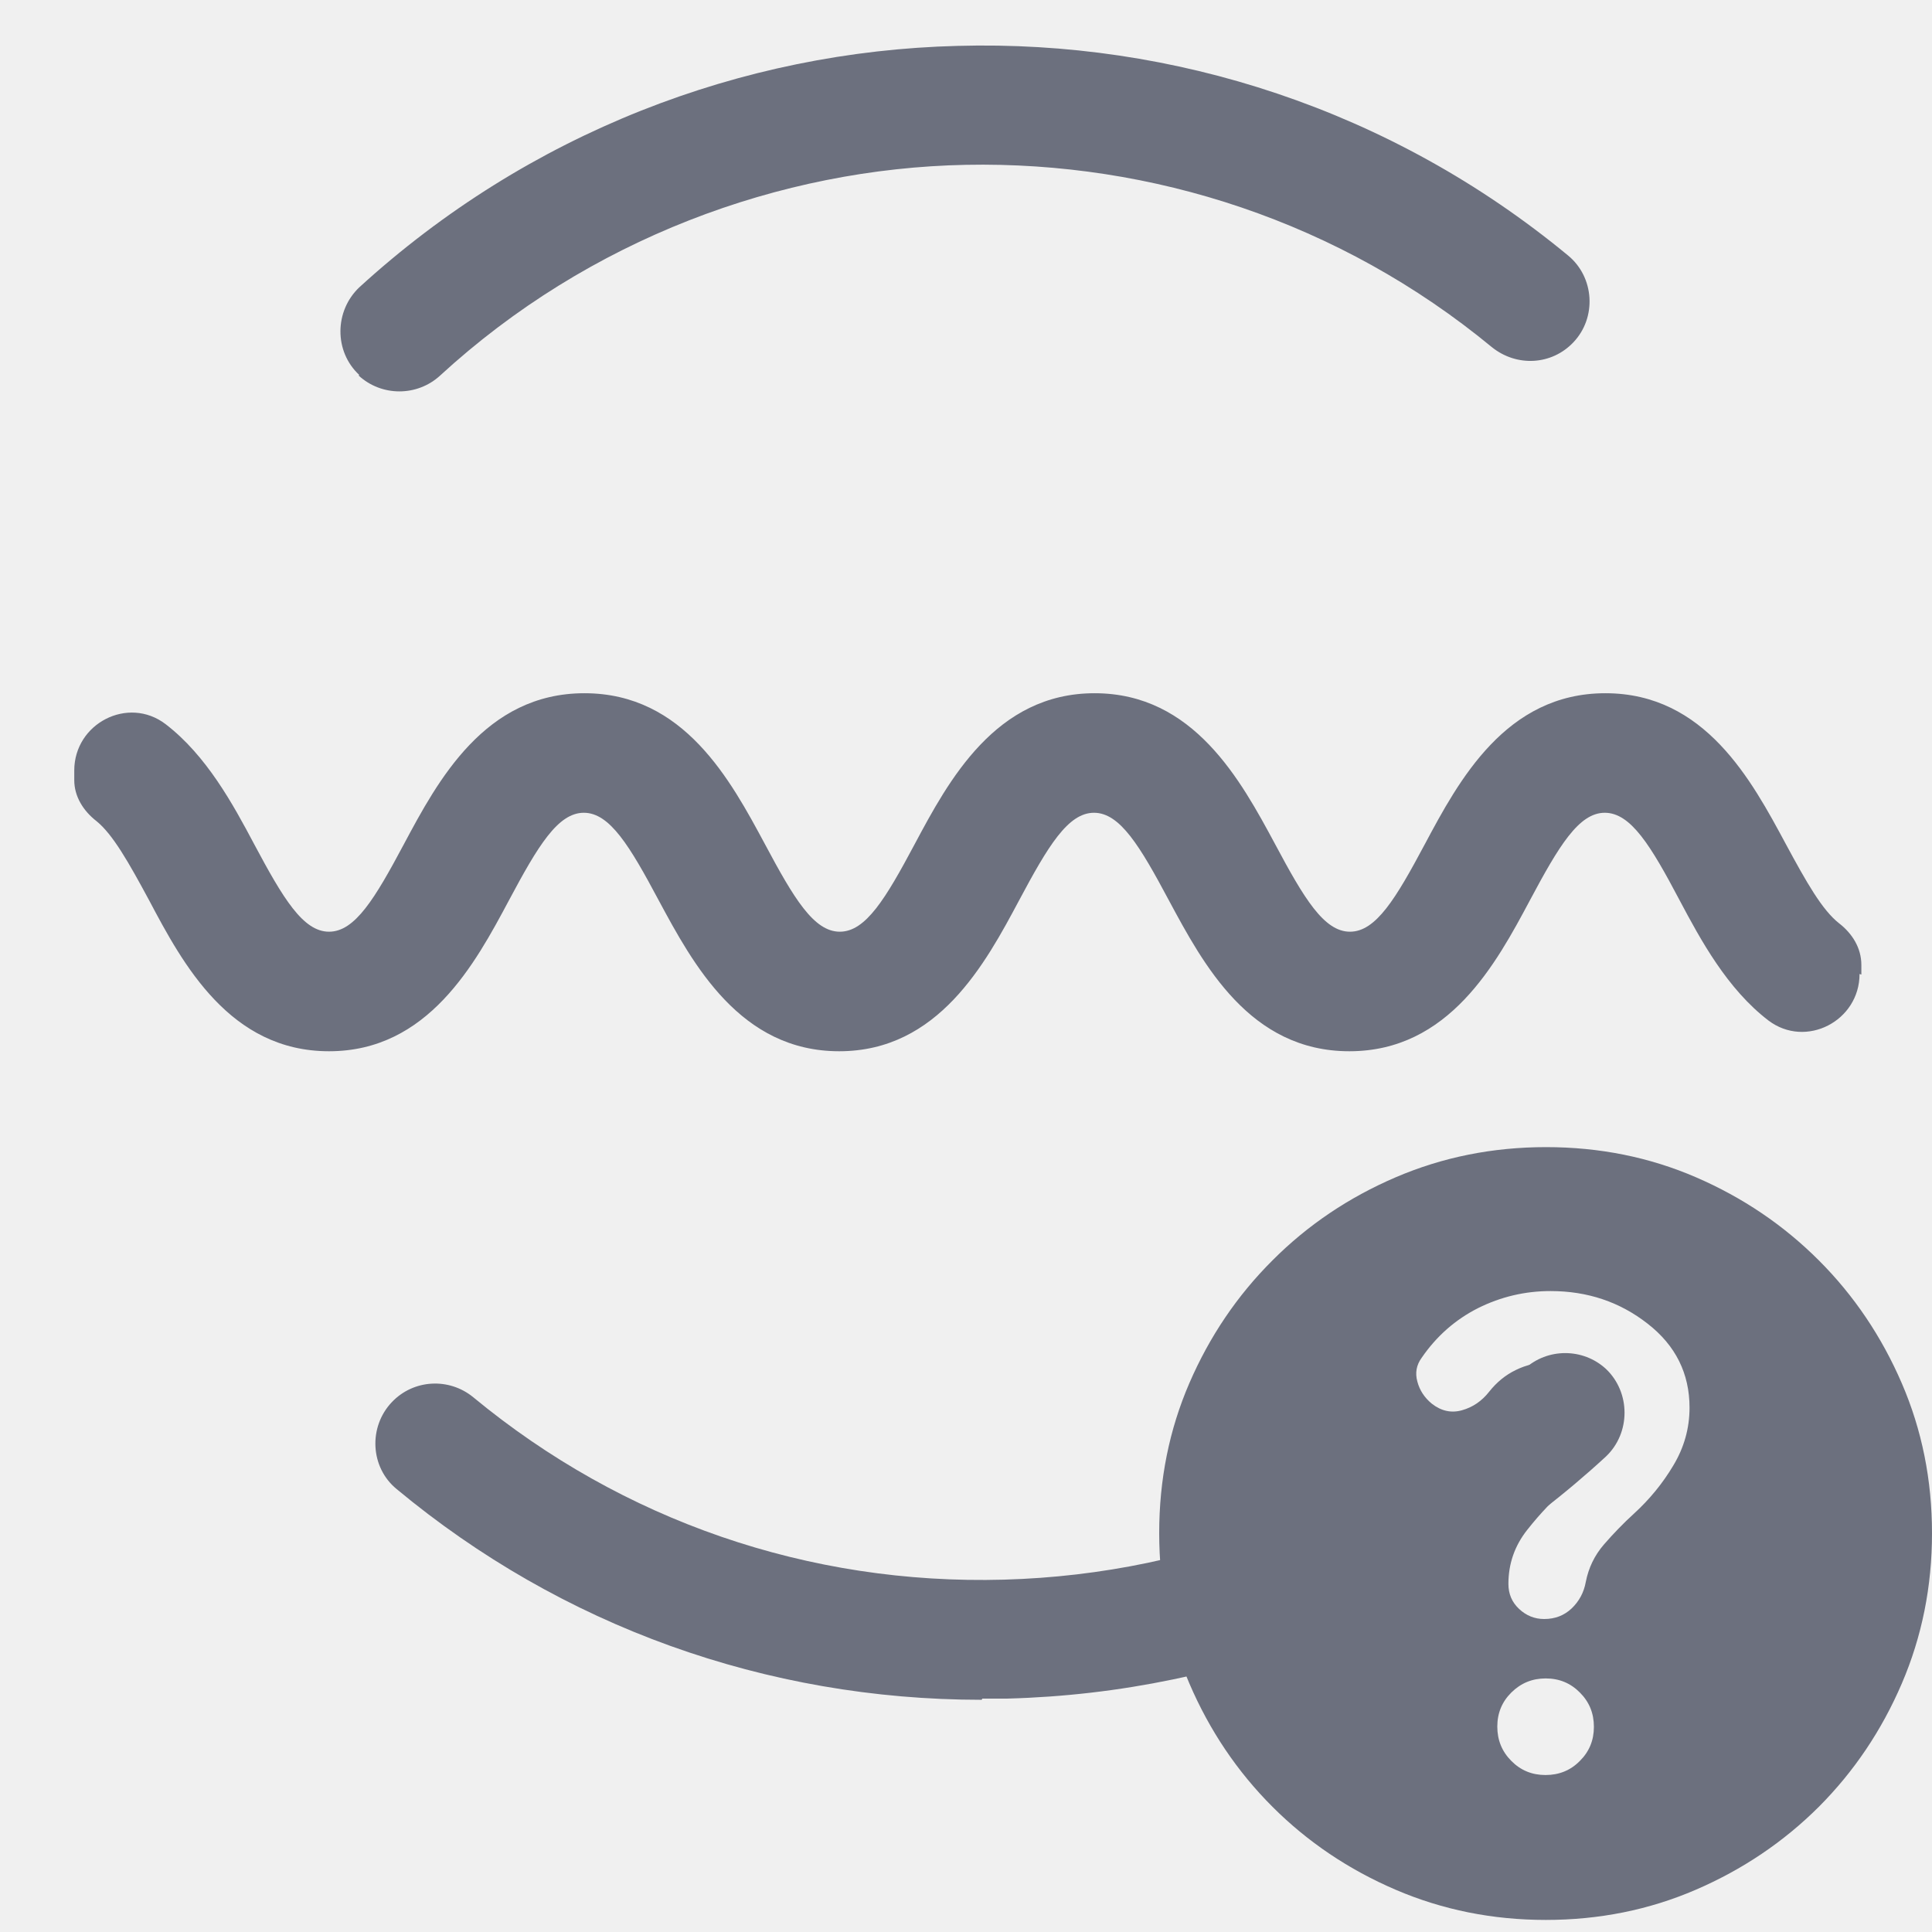
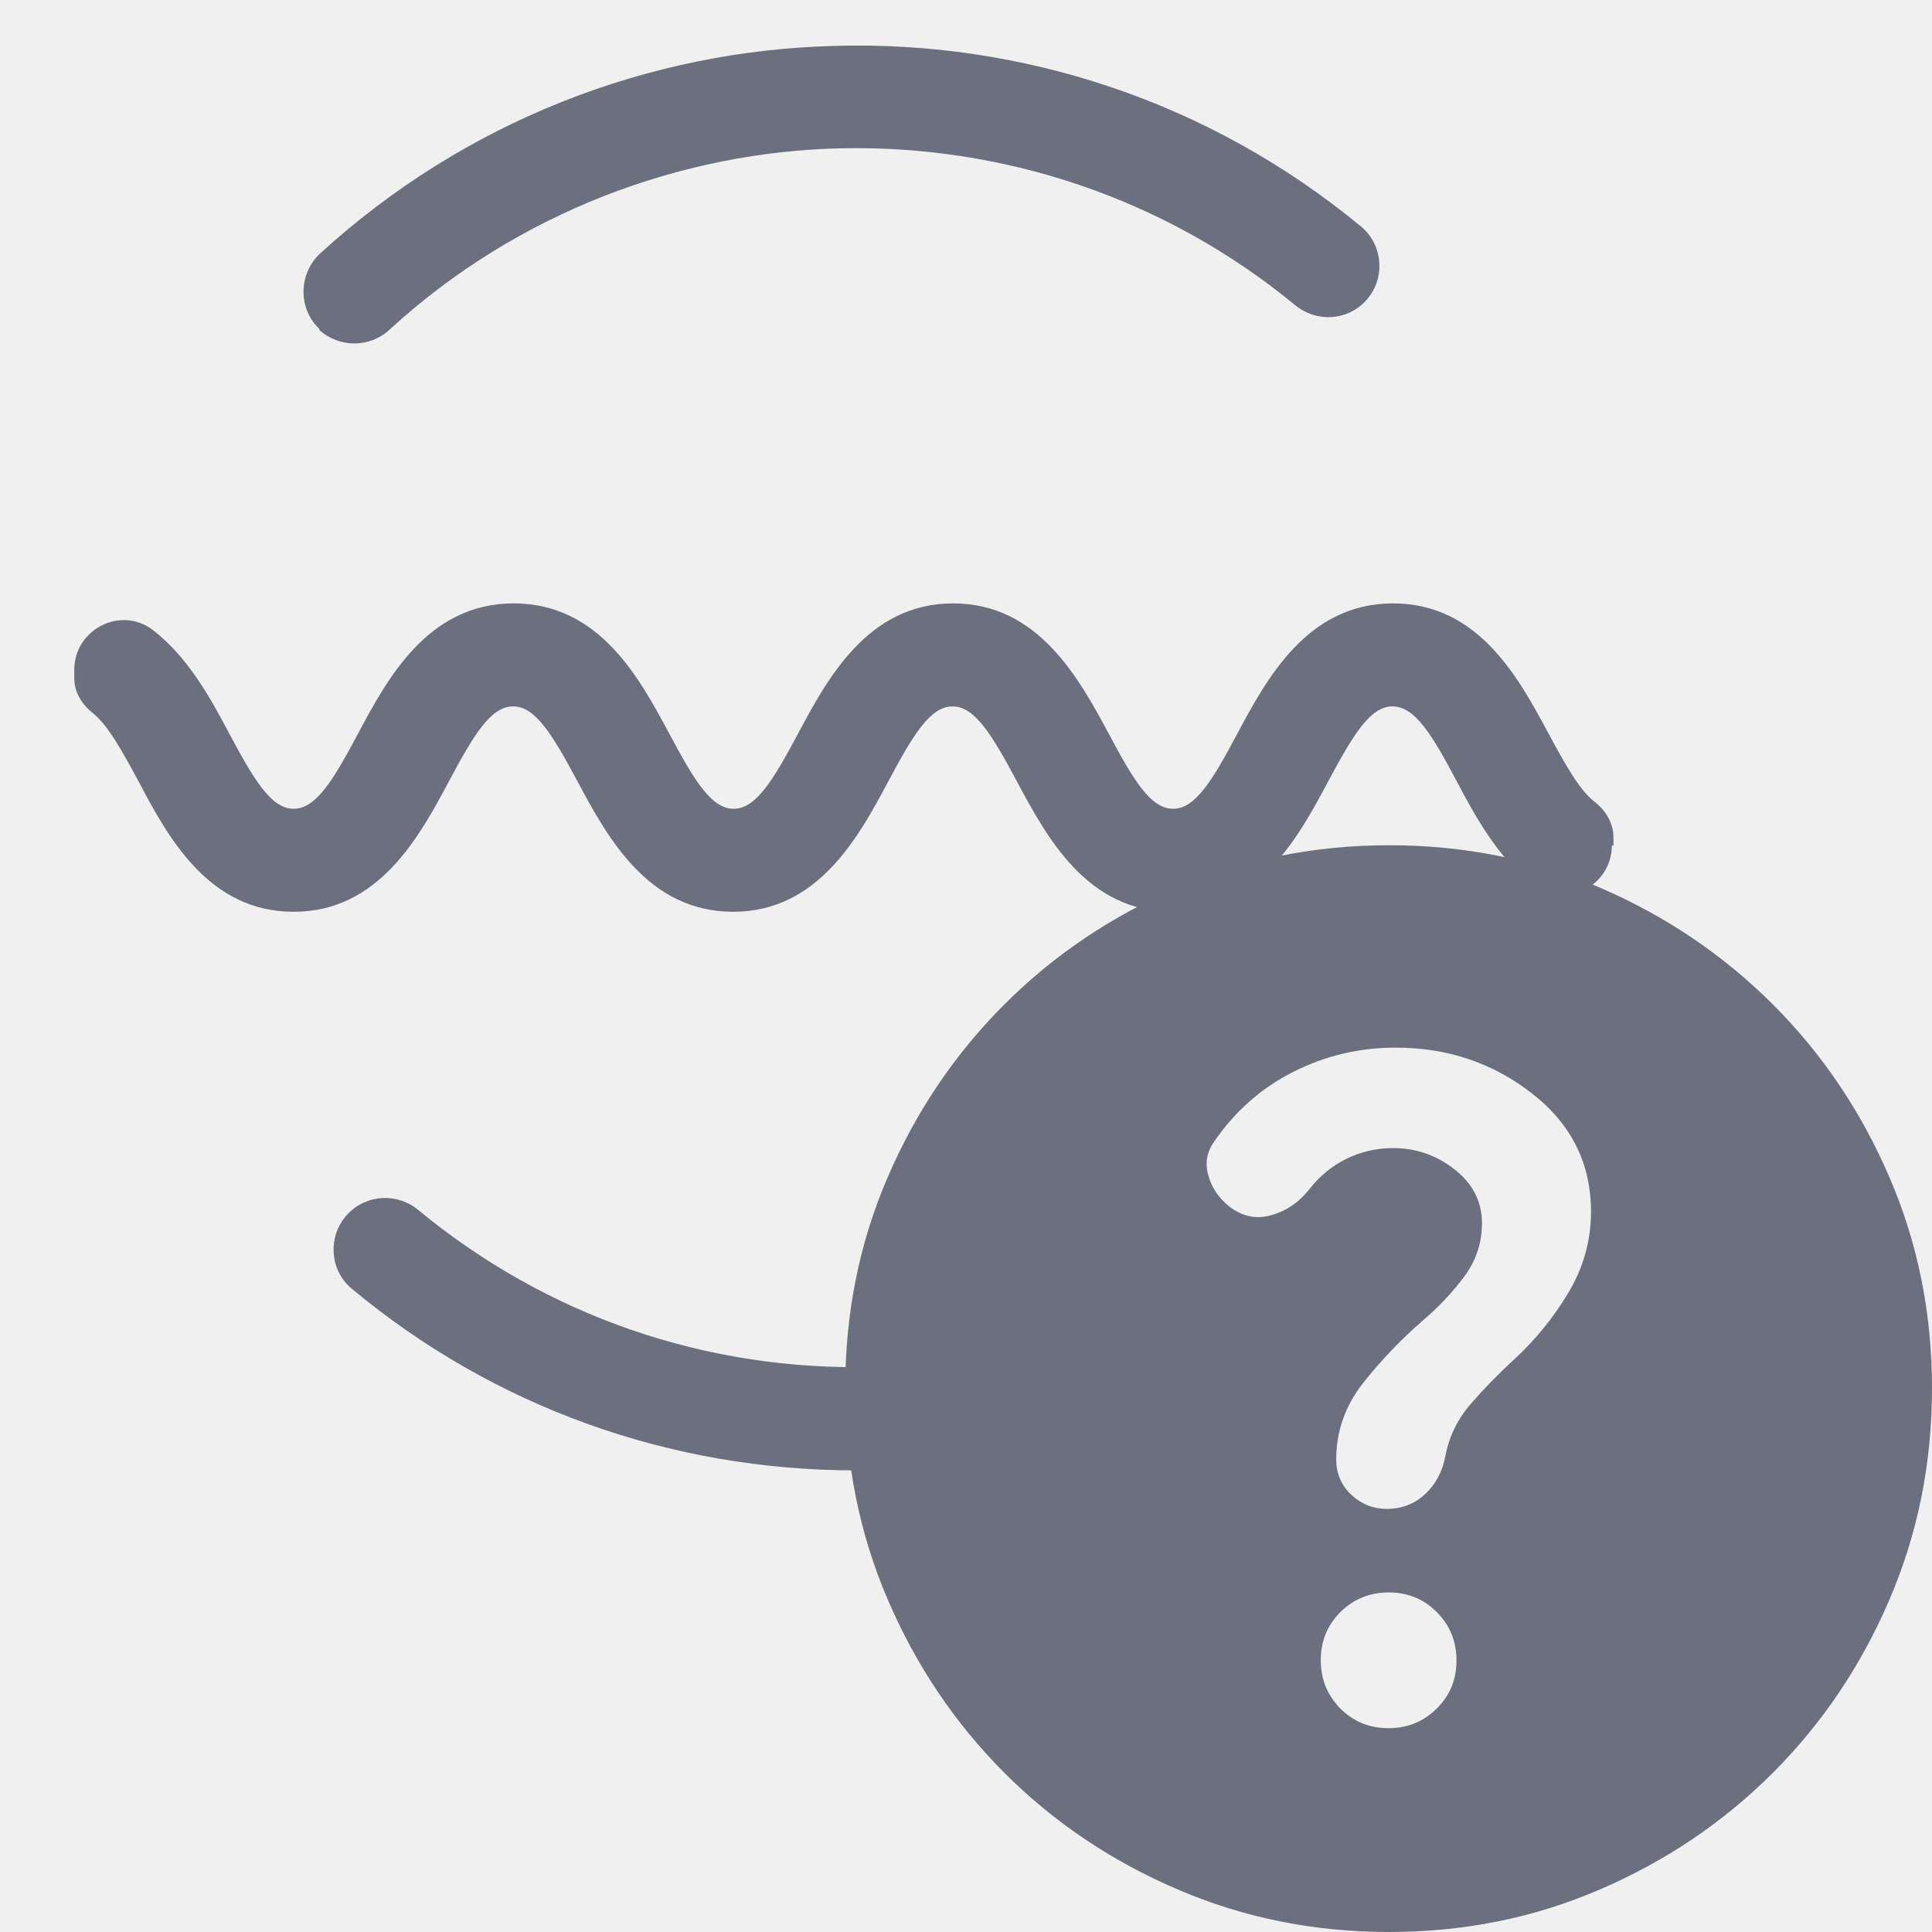
<svg xmlns="http://www.w3.org/2000/svg" width="16" height="16" viewBox="0 0 16 16" fill="none">
-   <g clip-path="url(#clip0_86_13230)">
-     <mask id="mask0_86_13230" style="mask-type:luminance" maskUnits="userSpaceOnUse" x="0" y="0" width="16" height="16">
+   <g clip-path="url(#clip0_232_416)">
+     <mask id="mask0_232_416" style="mask-type:luminance" maskUnits="userSpaceOnUse" x="0" y="0" width="16" height="16">
      <path d="M16 0H0V16H16V0Z" fill="white" />
    </mask>
-     <g mask="url(#mask0_86_13230)">
-       <mask id="mask1_86_13230" style="mask-type:luminance" maskUnits="userSpaceOnUse" x="0" y="0" width="16" height="16">
+     <g mask="url(#mask0_232_416)">
+       <mask id="mask1_232_416" style="mask-type:luminance" maskUnits="userSpaceOnUse" x="0" y="0" width="16" height="16">
        <path d="M16 0H0V16H16V0Z" fill="white" />
      </mask>
-       <g mask="url(#mask1_86_13230)">
-         <path d="M15.4 8.066C15.4 8.456 14.955 8.686 14.645 8.451C14.305 8.191 14.085 7.786 13.91 7.456C13.67 7.001 13.505 6.731 13.29 6.731C13.075 6.731 12.91 7.006 12.67 7.456C12.39 7.981 12 8.706 11.175 8.706C10.35 8.706 9.965 7.986 9.68 7.456C9.44 7.006 9.275 6.731 9.06 6.731C8.845 6.731 8.68 7.006 8.44 7.456C8.16 7.981 7.77 8.706 6.95 8.706C6.13 8.706 5.74 7.986 5.455 7.456C5.215 7.006 5.05 6.731 4.835 6.731C4.62 6.731 4.455 7.006 4.215 7.456C3.935 7.981 3.545 8.706 2.725 8.706C1.905 8.706 1.515 7.986 1.235 7.456C1.065 7.141 0.935 6.911 0.8 6.801C0.69 6.716 0.615 6.596 0.615 6.461V6.381C0.615 5.991 1.06 5.761 1.37 5.996C1.71 6.256 1.93 6.661 2.105 6.991C2.345 7.441 2.51 7.716 2.725 7.716C2.94 7.716 3.105 7.441 3.345 6.991C3.625 6.466 4.015 5.741 4.84 5.741C5.665 5.741 6.05 6.461 6.335 6.991C6.575 7.441 6.74 7.716 6.955 7.716C7.17 7.716 7.335 7.441 7.575 6.991C7.855 6.466 8.245 5.741 9.065 5.741C9.885 5.741 10.275 6.461 10.56 6.991C10.8 7.441 10.965 7.716 11.18 7.716C11.395 7.716 11.56 7.441 11.8 6.991C12.08 6.466 12.47 5.741 13.295 5.741C14.12 5.741 14.505 6.461 14.79 6.991C14.96 7.306 15.09 7.536 15.23 7.646C15.34 7.731 15.415 7.851 15.415 7.991V8.071L15.4 8.066Z" fill="#6C707E" />
-         <path d="M8.13 14.077C6.345 14.077 4.65 13.467 3.285 12.332C3.065 12.152 3.05 11.817 3.245 11.612C3.425 11.422 3.72 11.407 3.92 11.572C5.155 12.592 6.695 13.127 8.315 13.082C9.93 13.037 11.445 12.422 12.625 11.337C12.815 11.162 13.11 11.162 13.3 11.337C13.505 11.532 13.505 11.867 13.3 12.062C11.945 13.312 10.205 14.017 8.345 14.067C8.275 14.067 8.205 14.067 8.135 14.067L8.13 14.077Z" fill="#6C707E" />
-         <path d="M2.975 3.105C2.765 2.91 2.77 2.575 2.975 2.38C4.375 1.1 6.145 0.425 7.93 0.38C9.715 0.33 11.52 0.905 12.985 2.115C13.205 2.295 13.225 2.63 13.03 2.835C12.85 3.025 12.56 3.04 12.355 2.875C11.095 1.835 9.54 1.335 8 1.365C6.46 1.395 4.875 1.98 3.645 3.11C3.455 3.285 3.16 3.285 2.97 3.11L2.975 3.105Z" fill="#6C707E" />
-         <path d="M12.799 14.7C12.911 14.7 13.006 14.662 13.083 14.584C13.161 14.507 13.2 14.413 13.2 14.301C13.2 14.189 13.162 14.095 13.084 14.017C13.007 13.939 12.913 13.9 12.801 13.9C12.689 13.9 12.595 13.939 12.517 14.016C12.439 14.093 12.4 14.187 12.4 14.299C12.4 14.411 12.439 14.506 12.516 14.583C12.593 14.661 12.687 14.7 12.799 14.7ZM12.802 15.9C12.362 15.9 11.947 15.817 11.558 15.65C11.169 15.483 10.829 15.254 10.538 14.963C10.246 14.671 10.017 14.331 9.85 13.942C9.683 13.553 9.6 13.138 9.6 12.696C9.6 12.254 9.683 11.84 9.85 11.454C10.017 11.068 10.246 10.729 10.538 10.438C10.829 10.146 11.169 9.917 11.558 9.75C11.947 9.583 12.362 9.5 12.804 9.5C13.246 9.5 13.66 9.583 14.046 9.75C14.432 9.917 14.771 10.146 15.063 10.438C15.354 10.729 15.583 11.069 15.75 11.456C15.917 11.843 16 12.257 16 12.698C16 13.138 15.917 13.553 15.75 13.942C15.583 14.331 15.354 14.671 15.063 14.963C14.771 15.254 14.431 15.483 14.044 15.65C13.657 15.817 13.243 15.9 12.802 15.9ZM12.827 11.283C12.962 11.283 13.083 11.325 13.19 11.41C13.297 11.494 13.35 11.6 13.35 11.726C13.35 11.842 13.315 11.947 13.244 12.042C13.174 12.136 13.092 12.222 13 12.3C12.872 12.411 12.756 12.533 12.65 12.667C12.544 12.8 12.492 12.95 12.492 13.117C12.492 13.2 12.521 13.269 12.581 13.325C12.64 13.38 12.709 13.408 12.788 13.408C12.878 13.408 12.953 13.379 13.015 13.321C13.077 13.262 13.117 13.189 13.133 13.1C13.156 12.983 13.206 12.88 13.283 12.791C13.361 12.701 13.444 12.615 13.533 12.534C13.661 12.417 13.77 12.284 13.858 12.136C13.947 11.988 13.992 11.828 13.992 11.658C13.992 11.375 13.877 11.143 13.646 10.963C13.415 10.782 13.147 10.692 12.841 10.692C12.63 10.692 12.43 10.739 12.241 10.833C12.053 10.928 11.897 11.065 11.774 11.244C11.73 11.304 11.718 11.37 11.738 11.442C11.757 11.514 11.797 11.575 11.858 11.625C11.936 11.686 12.02 11.704 12.108 11.679C12.197 11.654 12.272 11.603 12.333 11.525C12.395 11.447 12.468 11.387 12.553 11.346C12.638 11.304 12.729 11.283 12.827 11.283Z" fill="#6C707E" />
+       <g mask="url(#mask1_232_416)">
+         <mask id="mask2_232_416" style="mask-type:luminance" maskUnits="userSpaceOnUse" x="0" y="0" width="16" height="16">
+           <path d="M16 0H0V16H16V0Z" fill="white" />
+         </mask>
+         <g mask="url(#mask2_232_416)">
+           <path d="M13.349 7C13.349 7.336 12.966 7.534 12.699 7.331C12.406 7.107 12.217 6.759 12.066 6.474C11.859 6.082 11.717 5.85 11.532 5.85C11.347 5.85 11.205 6.087 10.998 6.474C10.757 6.926 10.421 7.551 9.71 7.551C9 7.551 8.668 6.931 8.423 6.474C8.216 6.087 8.074 5.85 7.889 5.85C7.703 5.85 7.561 6.087 7.355 6.474C7.113 6.926 6.778 7.551 6.071 7.551C5.365 7.551 5.029 6.931 4.784 6.474C4.577 6.087 4.435 5.85 4.25 5.85C4.064 5.85 3.922 6.087 3.716 6.474C3.474 6.926 3.139 7.551 2.432 7.551C1.726 7.551 1.39 6.931 1.149 6.474C1.003 6.203 0.891 6.005 0.774 5.91C0.68 5.837 0.615 5.734 0.615 5.617V5.548C0.615 5.213 0.998 5.014 1.265 5.217C1.558 5.441 1.748 5.79 1.898 6.074C2.105 6.461 2.247 6.698 2.432 6.698C2.617 6.698 2.76 6.461 2.966 6.074C3.207 5.622 3.543 4.997 4.254 4.997C4.965 4.997 5.296 5.617 5.542 6.074C5.748 6.461 5.89 6.698 6.076 6.698C6.261 6.698 6.403 6.461 6.61 6.074C6.851 5.622 7.187 4.997 7.893 4.997C8.599 4.997 8.935 5.617 9.181 6.074C9.387 6.461 9.529 6.698 9.715 6.698C9.9 6.698 10.042 6.461 10.248 6.074C10.49 5.622 10.826 4.997 11.536 4.997C12.247 4.997 12.578 5.617 12.824 6.074C12.97 6.345 13.082 6.543 13.203 6.638C13.297 6.711 13.362 6.815 13.362 6.935V7.004L13.349 7Z" fill="#6C707E" />
+           <path d="M7.088 12.177C5.55 12.177 4.09 11.652 2.915 10.674C2.725 10.519 2.712 10.23 2.88 10.054C3.035 9.89 3.289 9.877 3.462 10.019C4.525 10.898 5.852 11.359 7.247 11.32C8.638 11.281 9.943 10.752 10.959 9.817C11.123 9.666 11.377 9.666 11.54 9.817C11.717 9.985 11.717 10.274 11.54 10.441C10.373 11.518 8.875 12.125 7.273 12.168C7.212 12.168 7.152 12.168 7.092 12.168L7.088 12.177Z" fill="#6C707E" />
+           <path d="M2.648 2.727C2.467 2.559 2.471 2.27 2.648 2.102C3.853 1 5.378 0.418 6.915 0.38C8.453 0.336 10.007 0.832 11.269 1.874C11.459 2.029 11.476 2.317 11.308 2.494C11.153 2.658 10.903 2.671 10.727 2.528C9.641 1.633 8.302 1.202 6.976 1.228C5.649 1.254 4.284 1.758 3.225 2.731C3.061 2.882 2.807 2.882 2.643 2.731L2.648 2.727Z" fill="#6C707E" />
+           <path d="M11.499 14.312C11.656 14.312 11.789 14.258 11.898 14.15C12.008 14.041 12.062 13.909 12.062 13.751C12.062 13.594 12.008 13.461 11.9 13.352C11.791 13.242 11.659 13.188 11.501 13.188C11.344 13.188 11.211 13.242 11.101 13.35C10.992 13.459 10.938 13.591 10.938 13.749C10.938 13.906 10.992 14.039 11.1 14.149C11.209 14.258 11.341 14.312 11.499 14.312ZM11.503 16C10.884 16 10.301 15.883 9.754 15.648C9.207 15.414 8.728 15.092 8.318 14.682C7.908 14.271 7.586 13.793 7.352 13.247C7.117 12.7 7 12.116 7 11.495C7 10.873 7.117 10.291 7.352 9.748C7.586 9.205 7.908 8.728 8.318 8.318C8.728 7.908 9.207 7.586 9.753 7.352C10.3 7.117 10.884 7 11.505 7C12.127 7 12.709 7.117 13.252 7.352C13.795 7.586 14.271 7.908 14.682 8.318C15.092 8.728 15.414 9.206 15.648 9.751C15.883 10.295 16 10.877 16 11.497C16 12.116 15.883 12.699 15.648 13.246C15.414 13.793 15.092 14.271 14.682 14.682C14.271 15.092 13.794 15.414 13.249 15.648C12.705 15.883 12.123 16 11.503 16ZM11.537 9.508C11.728 9.508 11.898 9.567 12.048 9.686C12.198 9.804 12.273 9.953 12.273 10.13C12.273 10.293 12.224 10.441 12.125 10.574C12.025 10.707 11.911 10.828 11.781 10.938C11.601 11.094 11.437 11.266 11.289 11.453C11.141 11.641 11.066 11.852 11.066 12.086C11.066 12.203 11.108 12.301 11.191 12.379C11.275 12.457 11.372 12.496 11.483 12.496C11.609 12.496 11.715 12.455 11.803 12.373C11.89 12.291 11.945 12.188 11.969 12.062C12 11.899 12.07 11.753 12.18 11.627C12.289 11.501 12.406 11.381 12.531 11.266C12.711 11.102 12.863 10.915 12.988 10.707C13.113 10.498 13.176 10.274 13.176 10.035C13.176 9.637 13.014 9.31 12.689 9.057C12.365 8.803 11.988 8.676 11.557 8.676C11.26 8.676 10.979 8.742 10.714 8.875C10.449 9.008 10.23 9.2 10.057 9.452C9.995 9.537 9.978 9.63 10.006 9.731C10.033 9.832 10.09 9.918 10.176 9.988C10.285 10.074 10.402 10.1 10.527 10.064C10.652 10.029 10.758 9.957 10.844 9.848C10.93 9.738 11.033 9.654 11.152 9.596C11.273 9.537 11.401 9.508 11.537 9.508Z" fill="#6C707E" />
+         </g>
      </g>
    </g>
  </g>
  <defs>
-     <clipPath id="clip0_86_13230">
+     <clipPath id="clip0_232_416">
      <rect width="16" height="16" fill="white" />
    </clipPath>
  </defs>
</svg>
